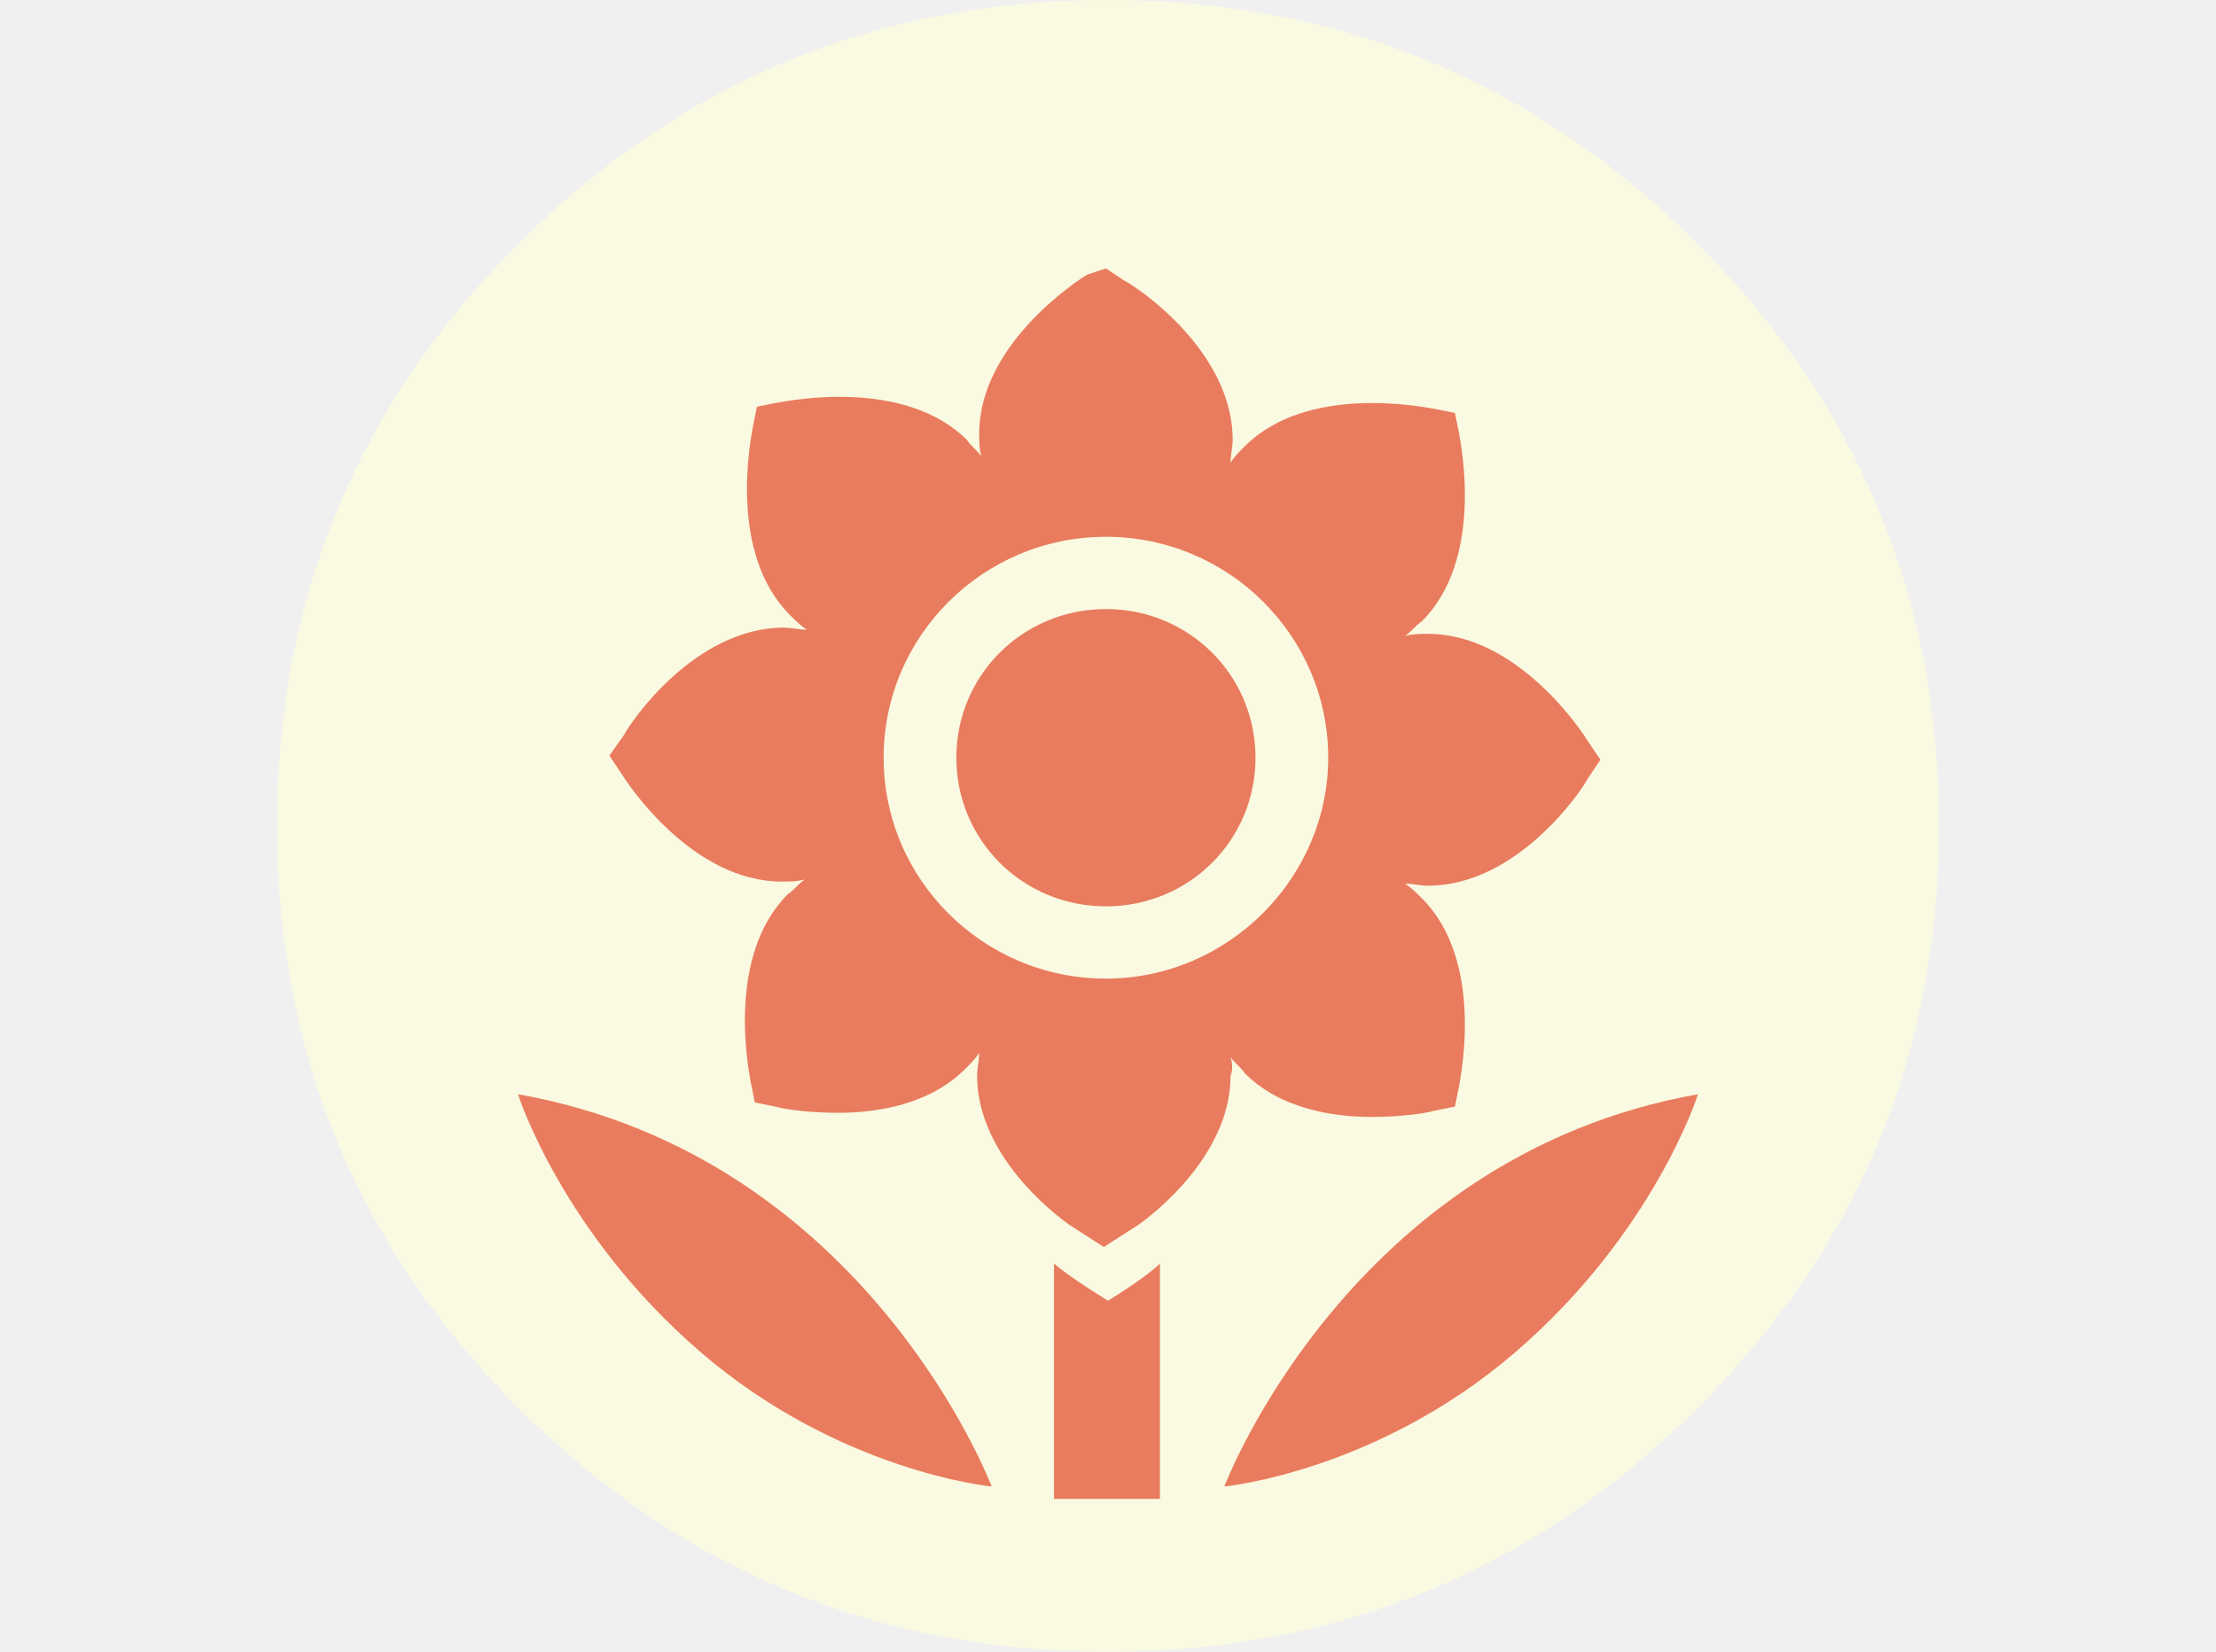
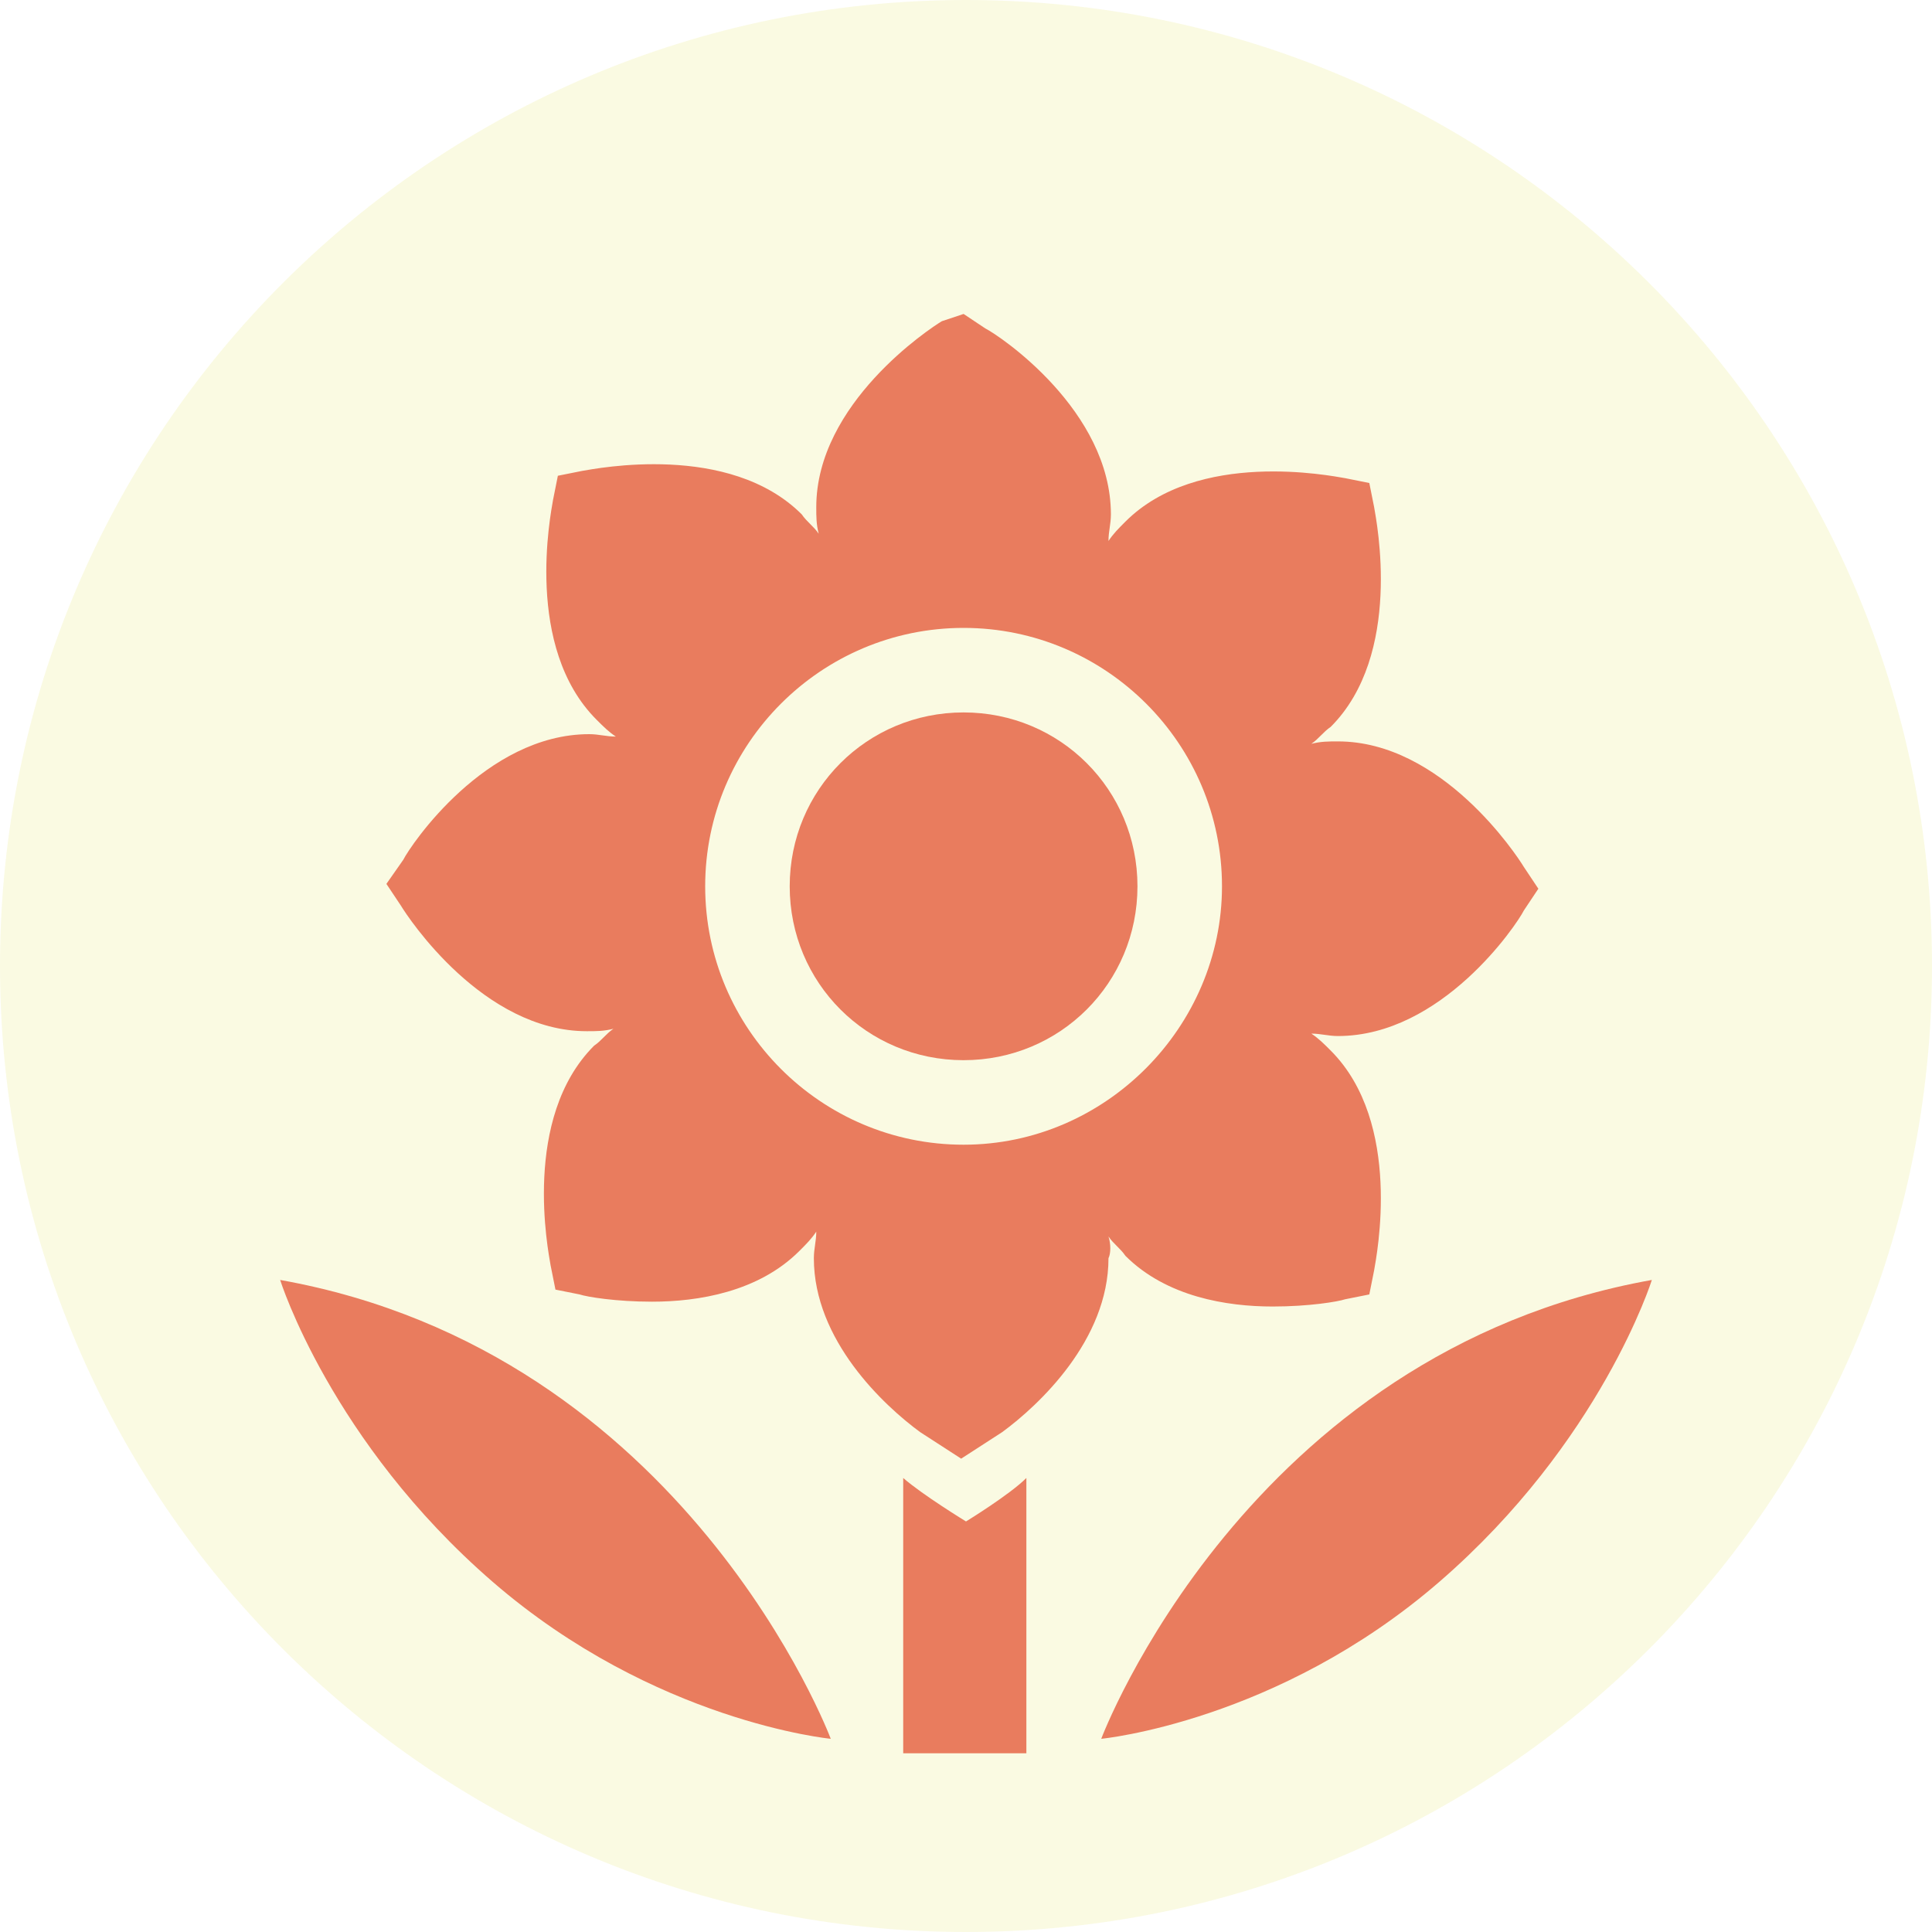
- <svg xmlns="http://www.w3.org/2000/svg" id="body_1" width="110" height="82">
-   <g transform="matrix(0.1074219 0 0 0.1067708 0 0)">
-     <path transform="matrix(9.6 0 0 9.6 128 0)" d="M80 40C 80 28.954 76.095 19.526 68.284 11.716C 60.474 3.905 51.046 0 40 0C 28.954 0 19.526 3.905 11.716 11.716C 3.905 19.526 0 28.954 0 40C 0 51.046 3.905 60.474 11.716 68.284C 19.526 76.095 28.954 80 40 80C 51.046 80 60.474 76.095 68.284 68.284C 76.095 60.474 80 51.046 80 40" stroke="none" fill="#FAFAE2" fill-rule="nonzero" />
-     <path transform="matrix(9.6 0 0 9.6 128 0)" d="M45.6 72C 45.6 72 52.9 71.3 59.6 65.5C 66.3 59.7 68.4 53 68.4 53C 51.6 56 45.6 72 45.6 72z" stroke="none" fill="#e97c5e" fill-rule="nonzero" />
-     <path transform="matrix(9.6 0 0 9.6 128 0)" d="M11.6 53C 11.6 53 13.7 59.7 20.4 65.5C 27.1 71.3 34.4 72 34.4 72C 34.4 72 28.4 56 11.6 53z" stroke="none" fill="#e97c5e" fill-rule="nonzero" />
-     <path transform="matrix(9.6 0 0 9.6 128 0)" d="M37.4 61.2L37.4 72.6L42.5 72.6L42.5 61.2C 41.8 61.9 40 63 40 63C 40 63 38.2 61.9 37.4 61.2z" stroke="none" fill="#e97c5e" fill-rule="nonzero" />
-     <path transform="matrix(9.6 0 0 9.6 128 0)" d="M45.9 51.2C 46.1 51.5 46.4 51.7 46.6 52C 48.3 53.7 50.8 54.1 52.7 54.1C 54.2 54.1 55.4 53.9 55.7 53.8L55.7 53.8L56.7 53.6L56.9 52.6C 57 52 58.1 46.5 55.1 43.5C 54.8 43.2 54.6 43 54.3 42.8C 54.7 42.8 55 42.9 55.4 42.9C 59.7 42.9 62.8 38.3 63.1 37.7L63.1 37.7L63.7 36.8L63.1 35.9C 62.8 35.4 59.7 30.7 55.4 30.7C 55 30.7 54.7 30.7 54.3 30.8C 54.6 30.6 54.8 30.3 55.1 30.1C 58.1 27.1 57 21.6 56.9 21L56.9 21L56.7 20L55.7 19.8C 55.1 19.7 49.6 18.6 46.6 21.6C 46.3 21.9 46.1 22.1 45.9 22.4C 45.9 22 46 21.7 46 21.3C 46 17 41.4 13.9 40.8 13.6L40.8 13.6L39.9 13L39 13.3C 38.5 13.6 33.8 16.7 33.8 21C 33.8 21.4 33.8 21.7 33.9 22.1C 33.7 21.8 33.4 21.6 33.2 21.3C 30.2 18.3 24.7 19.4 24.1 19.5L24.1 19.5L23.1 19.7L22.9 20.7C 22.8 21.3 21.7 26.8 24.7 29.8C 25 30.1 25.2 30.3 25.5 30.5C 25.1 30.5 24.8 30.4 24.4 30.4C 20.1 30.4 17 35 16.7 35.6L16.7 35.6L16 36.6L16.6 37.5C 16.9 38 20 42.7 24.3 42.7C 24.7 42.7 25 42.7 25.4 42.6C 25.1 42.8 24.9 43.1 24.6 43.3C 21.6 46.3 22.7 51.8 22.8 52.4L22.8 52.4L23 53.4L24 53.6C 24.3 53.7 25.5 53.9 27 53.9C 28.9 53.9 31.4 53.5 33.1 51.8C 33.4 51.5 33.6 51.3 33.8 51C 33.8 51.4 33.7 51.7 33.7 52.1C 33.7 55.5 36.6 58.2 38.1 59.3L38.1 59.3L39.8 60.4L41.5 59.3C 43 58.2 45.9 55.5 45.9 52.1C 46 51.9 46 51.5 45.9 51.2zM39.9 47.4C 34 47.4 29.2 42.6 29.2 36.7C 29.2 30.8 34 26 39.9 26C 45.8 26 50.6 30.8 50.6 36.7C 50.6 42.5 45.8 47.4 39.9 47.4z" stroke="none" fill="#e97c5e" fill-rule="nonzero" />
-     <path transform="matrix(9.6 0 0 9.6 128 0)" d="M39.9 29.5C 35.9 29.5 32.7 32.7 32.7 36.7C 32.7 40.7 35.9 43.9 39.9 43.9C 43.9 43.9 47.1 40.7 47.1 36.7C 47.1 32.7 43.9 29.5 39.9 29.5z" stroke="none" fill="#e97c5e" fill-rule="nonzero" />
+ <svg xmlns="http://www.w3.org/2000/svg" width="80" height="80" fill="none">
+   <path fill="#E5E5E5" d="M0 0h80v80H0z" />
+   <g clip-path="url(#clip0)">
+     <path fill="#fff" d="M-735-88H839v752H-735z" />
+     <circle cx="40" cy="40" r="40" fill="#FAFAE2" />
+     <path transform="matrix(9.6 0 0 9.6 128 0) translateX:(-10)" d="M45.6 72C 45.6 72 52.9 71.3 59.6 65.5C 66.3 59.7 68.4 53 68.4 53C 51.6 56 45.6 72 45.6 72z" stroke="none" fill="#e97c5e" fill-rule="nonzero" />
+     <path transform="matrix(9.6 0 0 9.6 128 0) translateX:(-10)" d="M11.6 53C 11.6 53 13.7 59.7 20.4 65.5C 27.1 71.3 34.4 72 34.4 72C 34.4 72 28.4 56 11.6 53z" stroke="none" fill="#e97c5e" fill-rule="nonzero" />
+     <path transform="matrix(9.6 0 0 9.6 128 0) translateX:(-10)" d="M37.4 61.2L37.4 72.6L42.5 72.6L42.5 61.2C 41.8 61.9 40 63 40 63C 40 63 38.2 61.9 37.4 61.2z" stroke="none" fill="#e97c5e" fill-rule="nonzero" />
+     <path transform="matrix(9.6 0 0 9.6 128 0) translateX:(-10)" d="M45.9 51.2C 46.1 51.5 46.4 51.7 46.6 52C 48.3 53.7 50.8 54.1 52.7 54.1C 54.2 54.1 55.4 53.9 55.7 53.8L55.7 53.8L56.7 53.6L56.9 52.6C 57 52 58.1 46.5 55.1 43.5C 54.8 43.2 54.6 43 54.3 42.8C 54.7 42.8 55 42.9 55.4 42.9C 59.7 42.9 62.8 38.3 63.1 37.7L63.1 37.7L63.7 36.8L63.1 35.9C 62.8 35.4 59.7 30.7 55.4 30.7C 55 30.7 54.7 30.7 54.3 30.8C 54.6 30.6 54.8 30.3 55.1 30.1C 58.1 27.1 57 21.6 56.9 21L56.9 21L56.7 20L55.7 19.8C 55.1 19.7 49.6 18.6 46.6 21.6C 46.3 21.9 46.1 22.1 45.9 22.4C 45.9 22 46 21.7 46 21.3C 46 17 41.4 13.9 40.8 13.6L40.8 13.6L39.9 13L39 13.3C 38.5 13.6 33.8 16.7 33.8 21C 33.8 21.4 33.8 21.7 33.9 22.1C 33.7 21.8 33.4 21.6 33.2 21.3C 30.2 18.3 24.7 19.4 24.1 19.5L24.1 19.5L23.1 19.7L22.9 20.7C 22.8 21.3 21.7 26.8 24.7 29.8C 25 30.1 25.2 30.3 25.5 30.5C 25.1 30.5 24.8 30.4 24.4 30.4C 20.1 30.4 17 35 16.7 35.6L16.7 35.6L16 36.6L16.6 37.5C 16.9 38 20 42.7 24.3 42.7C 24.7 42.7 25 42.7 25.4 42.6C 25.1 42.8 24.9 43.1 24.6 43.3C 21.6 46.3 22.7 51.8 22.8 52.4L22.8 52.4L23 53.4L24 53.6C 24.3 53.7 25.5 53.9 27 53.9C 28.9 53.9 31.4 53.5 33.1 51.8C 33.4 51.5 33.6 51.3 33.8 51C 33.8 51.4 33.7 51.7 33.7 52.1C 33.7 55.5 36.6 58.2 38.1 59.3L38.1 59.3L39.8 60.4L41.5 59.3C 43 58.2 45.9 55.5 45.9 52.1C 46 51.9 46 51.5 45.9 51.2zM39.9 47.4C 34 47.4 29.2 42.6 29.2 36.7C 29.2 30.8 34 26 39.9 26C 45.8 26 50.6 30.8 50.6 36.7C 50.6 42.5 45.8 47.4 39.9 47.4z" stroke="none" fill="#e97c5e" fill-rule="nonzero" />
+     <path transform="matrix(9.6 0 0 9.6 128 0) translateX:(-10)" d="M39.9 29.5C 35.9 29.5 32.7 32.7 32.7 36.7C 32.7 40.7 35.9 43.9 39.9 43.9C 43.9 43.9 47.1 40.7 47.1 36.7C 47.1 32.7 43.9 29.5 39.9 29.5z" stroke="none" fill="#e97c5e" fill-rule="nonzero" />
  </g>
+   <defs>
+     <clipPath id="clip0">
+       <path fill="#fff" transform="translate(-735 -88)" d="M0 0h1574v752H0z" />
+     </clipPath>
+   </defs>
</svg>
